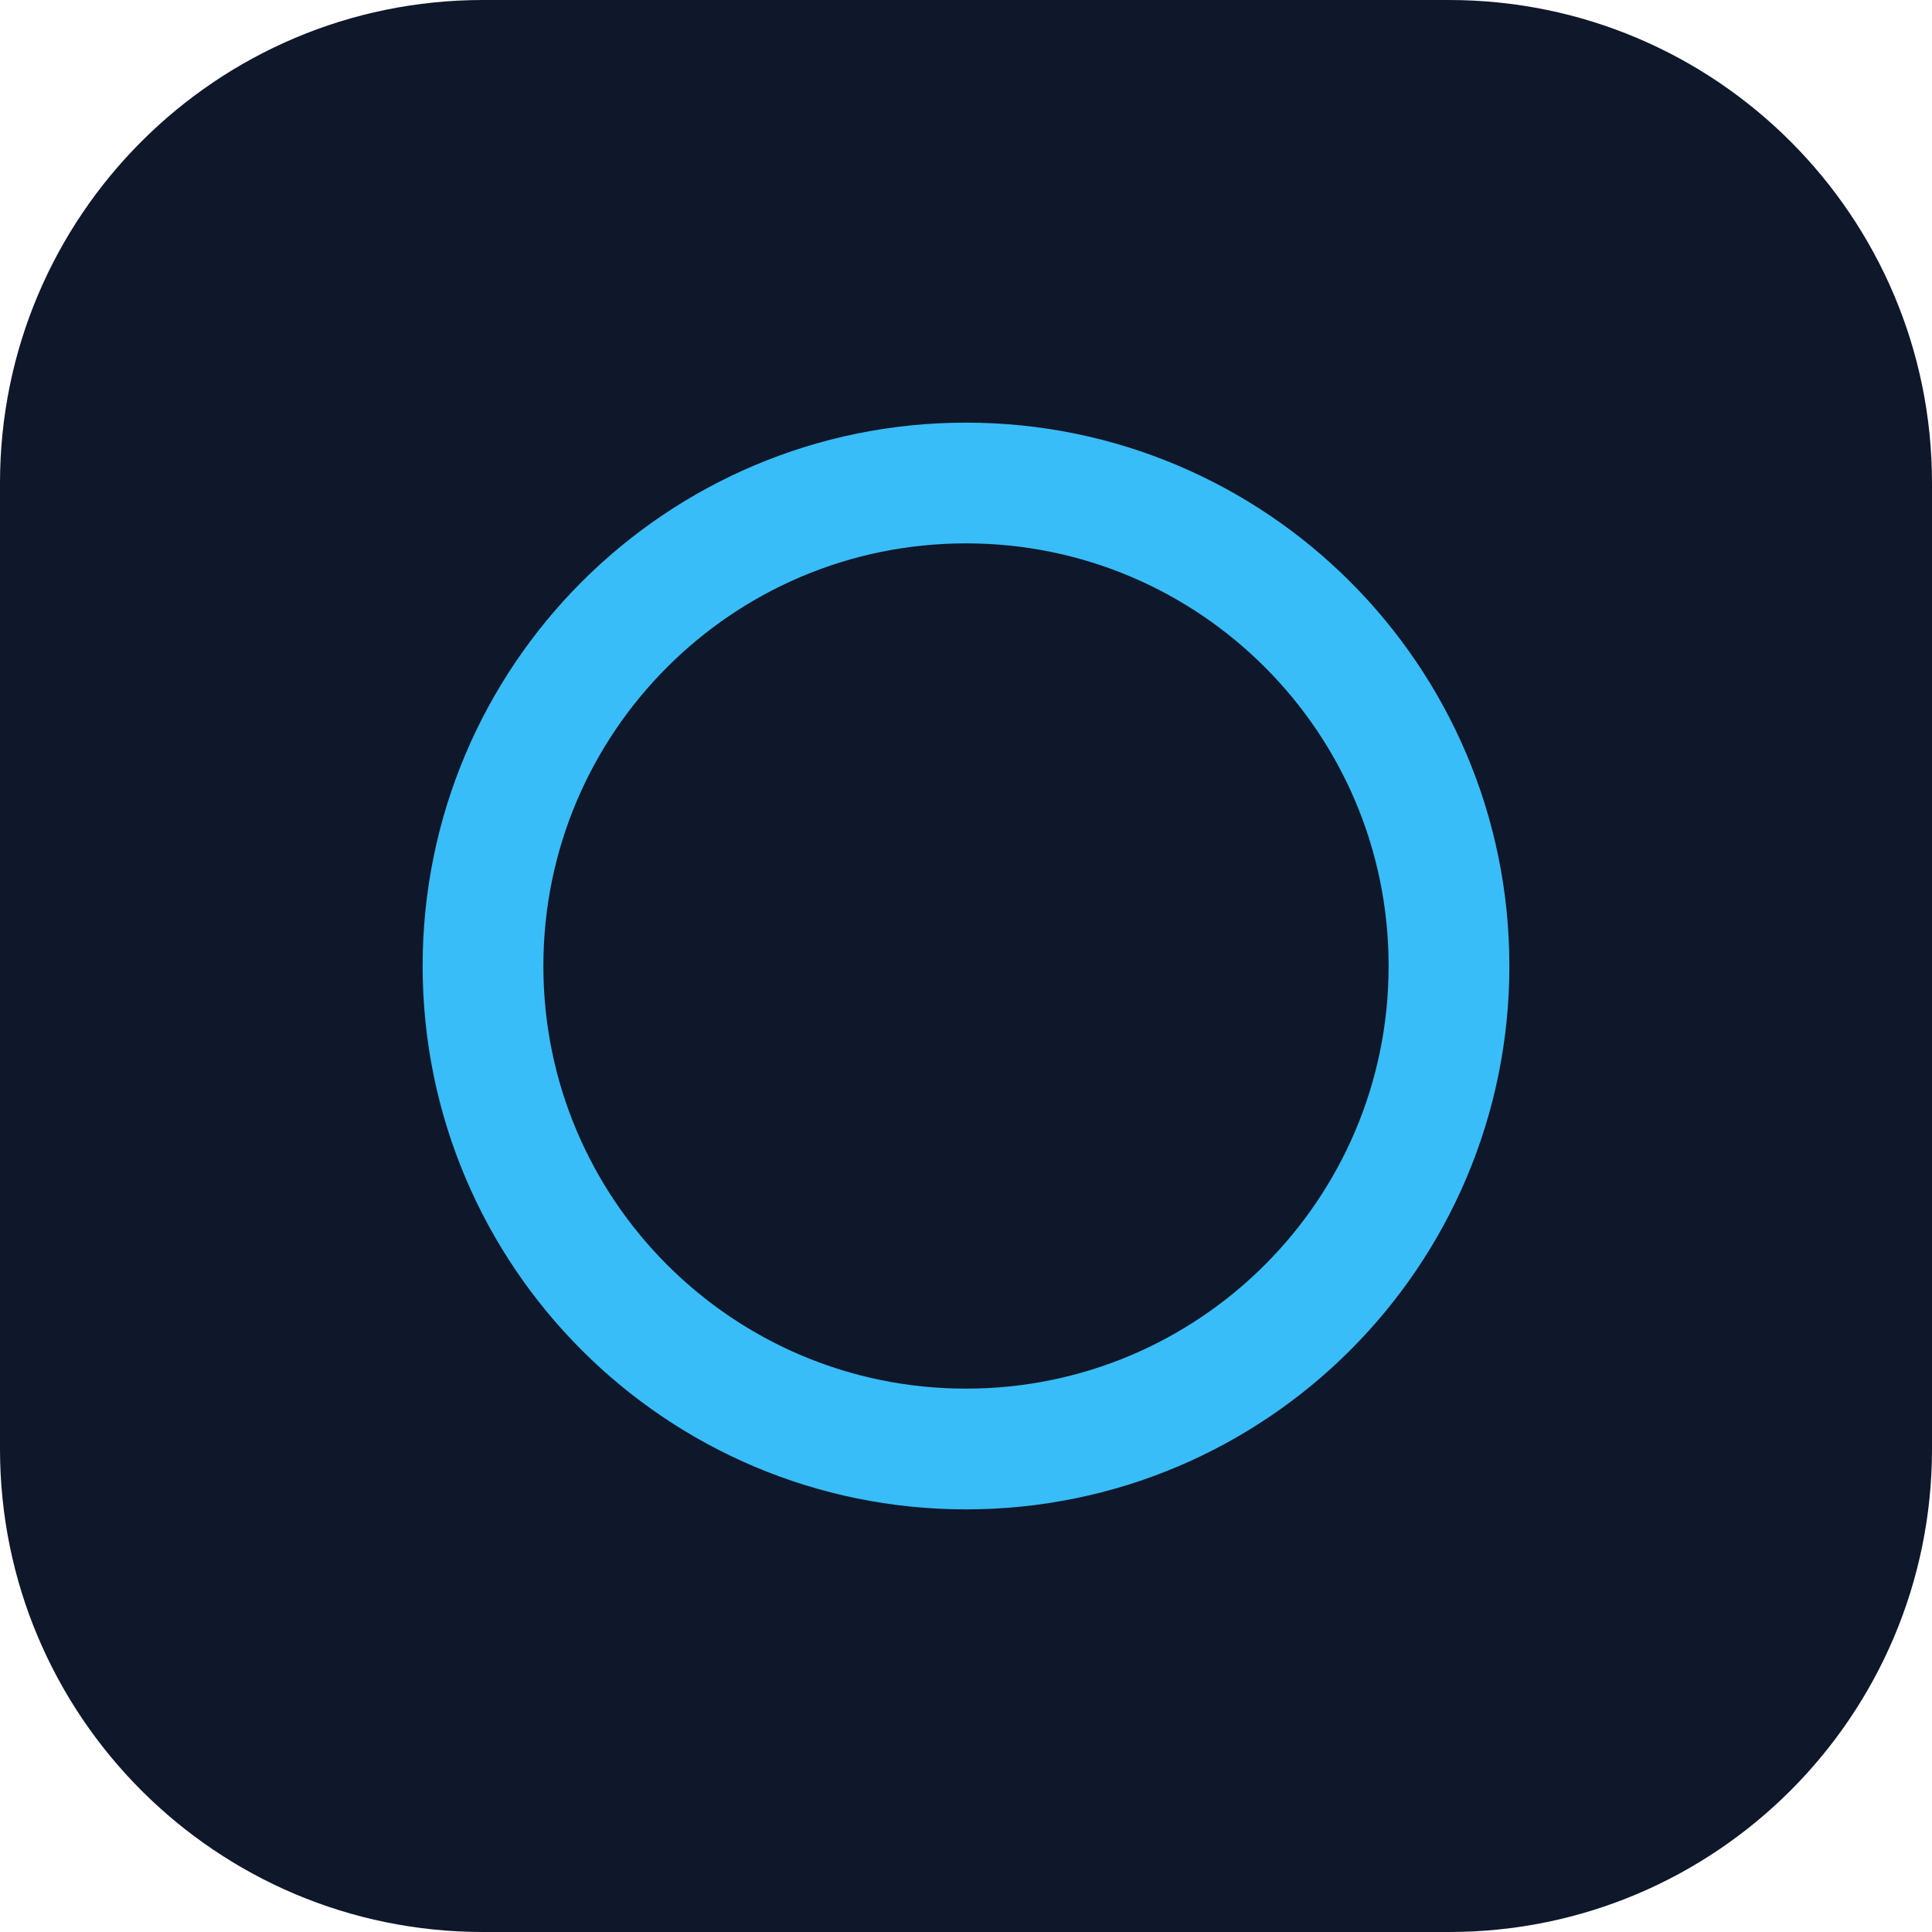
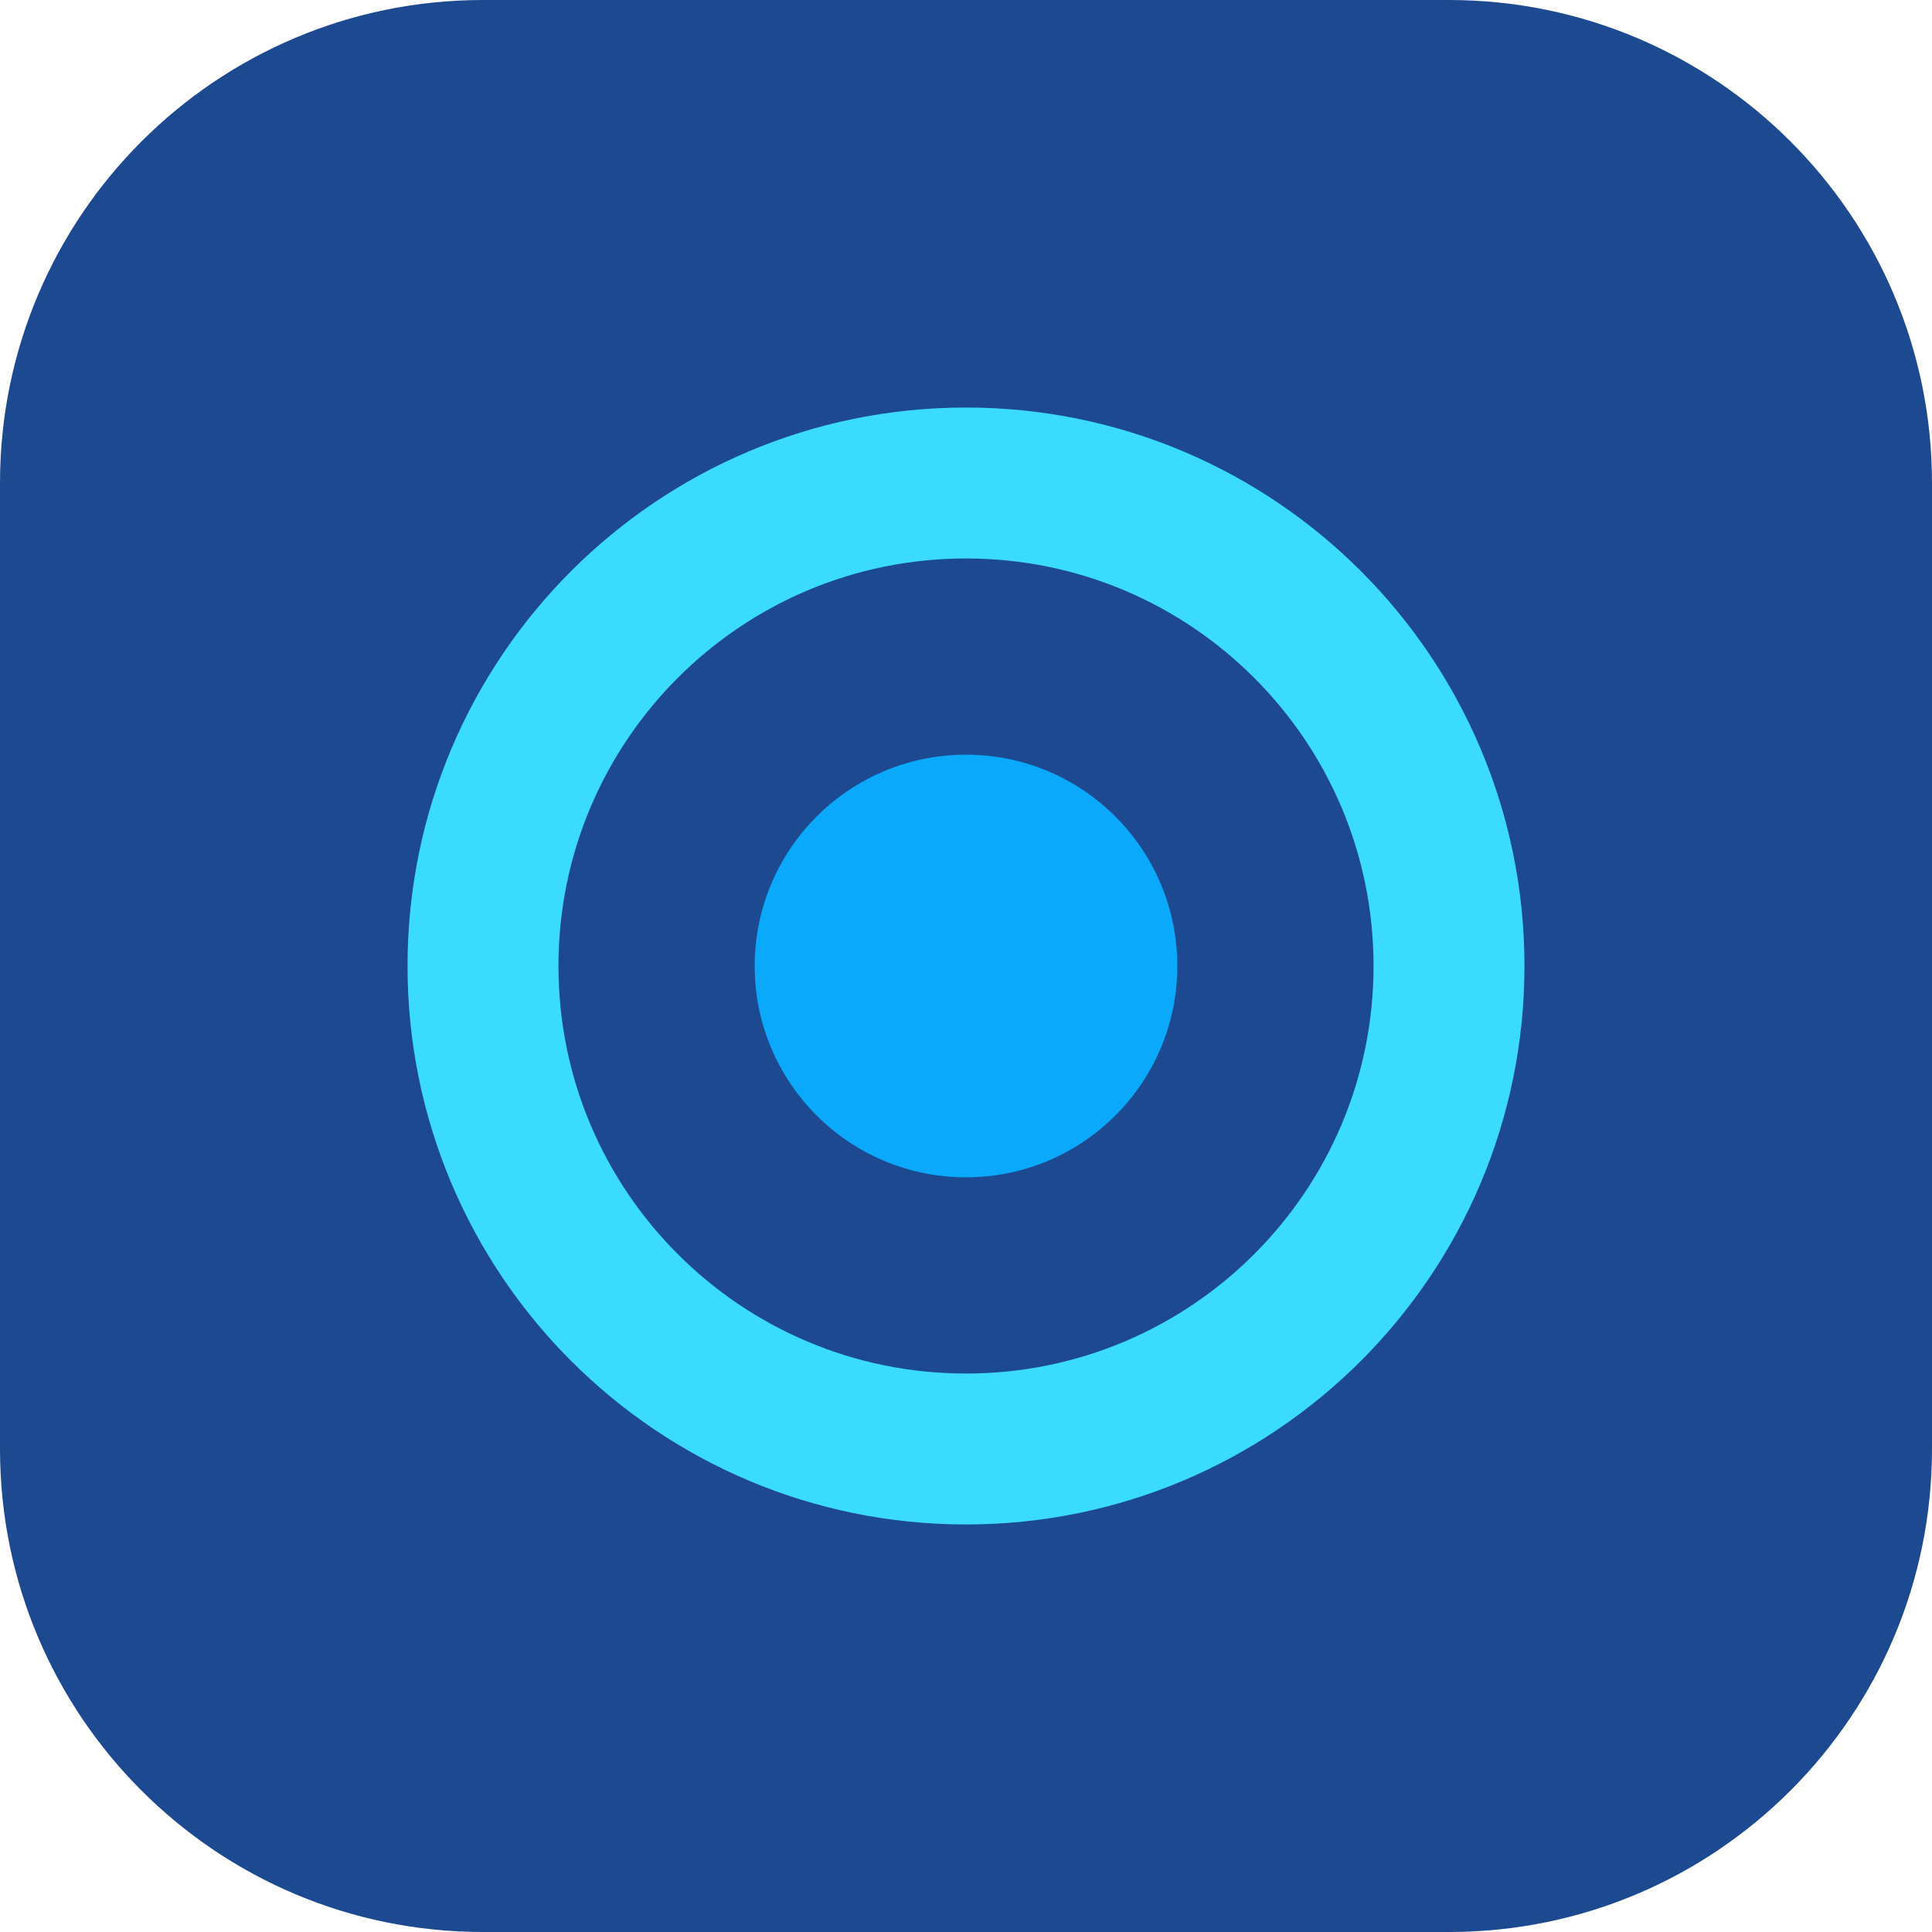
<svg xmlns="http://www.w3.org/2000/svg" viewBox="0 0 32 32" fill="none">
-   <rect width="32" height="32" rx="8" fill="#0f172a" />
-   <circle cx="16" cy="16" r="8" stroke="#38bdf8" stroke-width="2" />
+   <rect width="32" height="32" rx="8" fill="#1d4991" />
+   <circle cx="16" cy="16" r="8" stroke="#3bdbfe" stroke-width="2.5" />
+   <circle cx="16" cy="16" r="3.5" fill="#0aa9fc" />
</svg>
